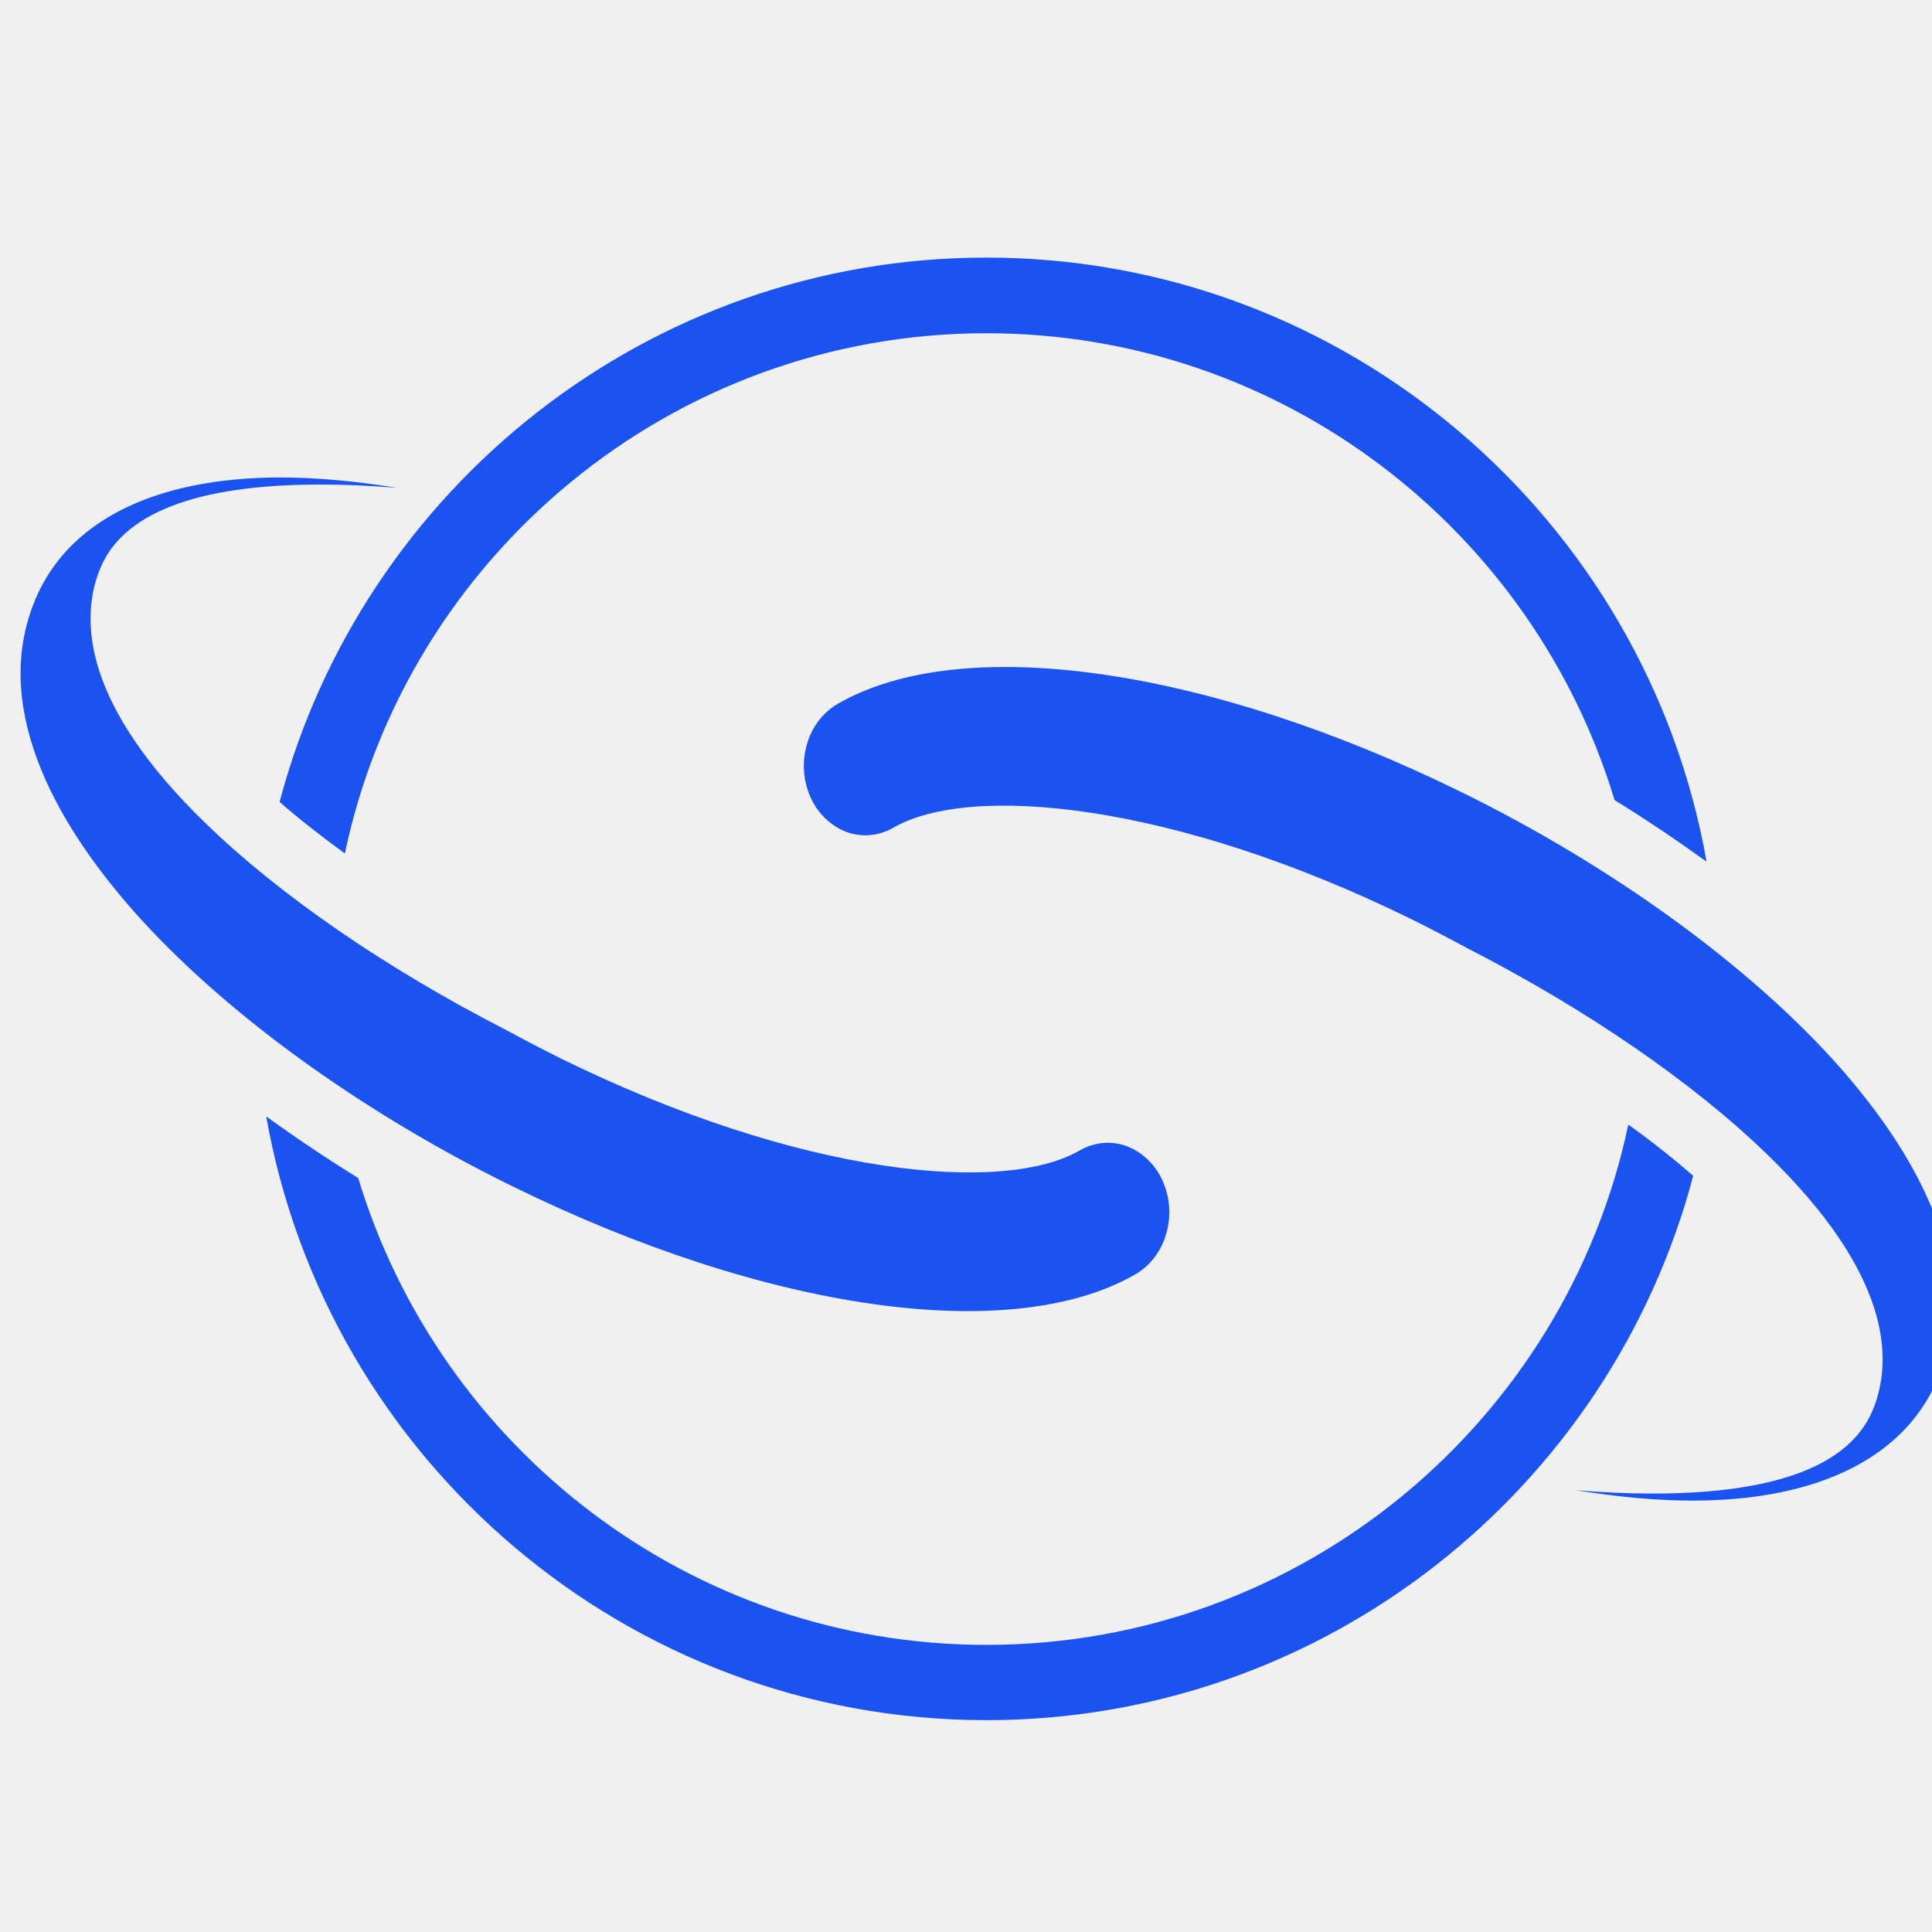
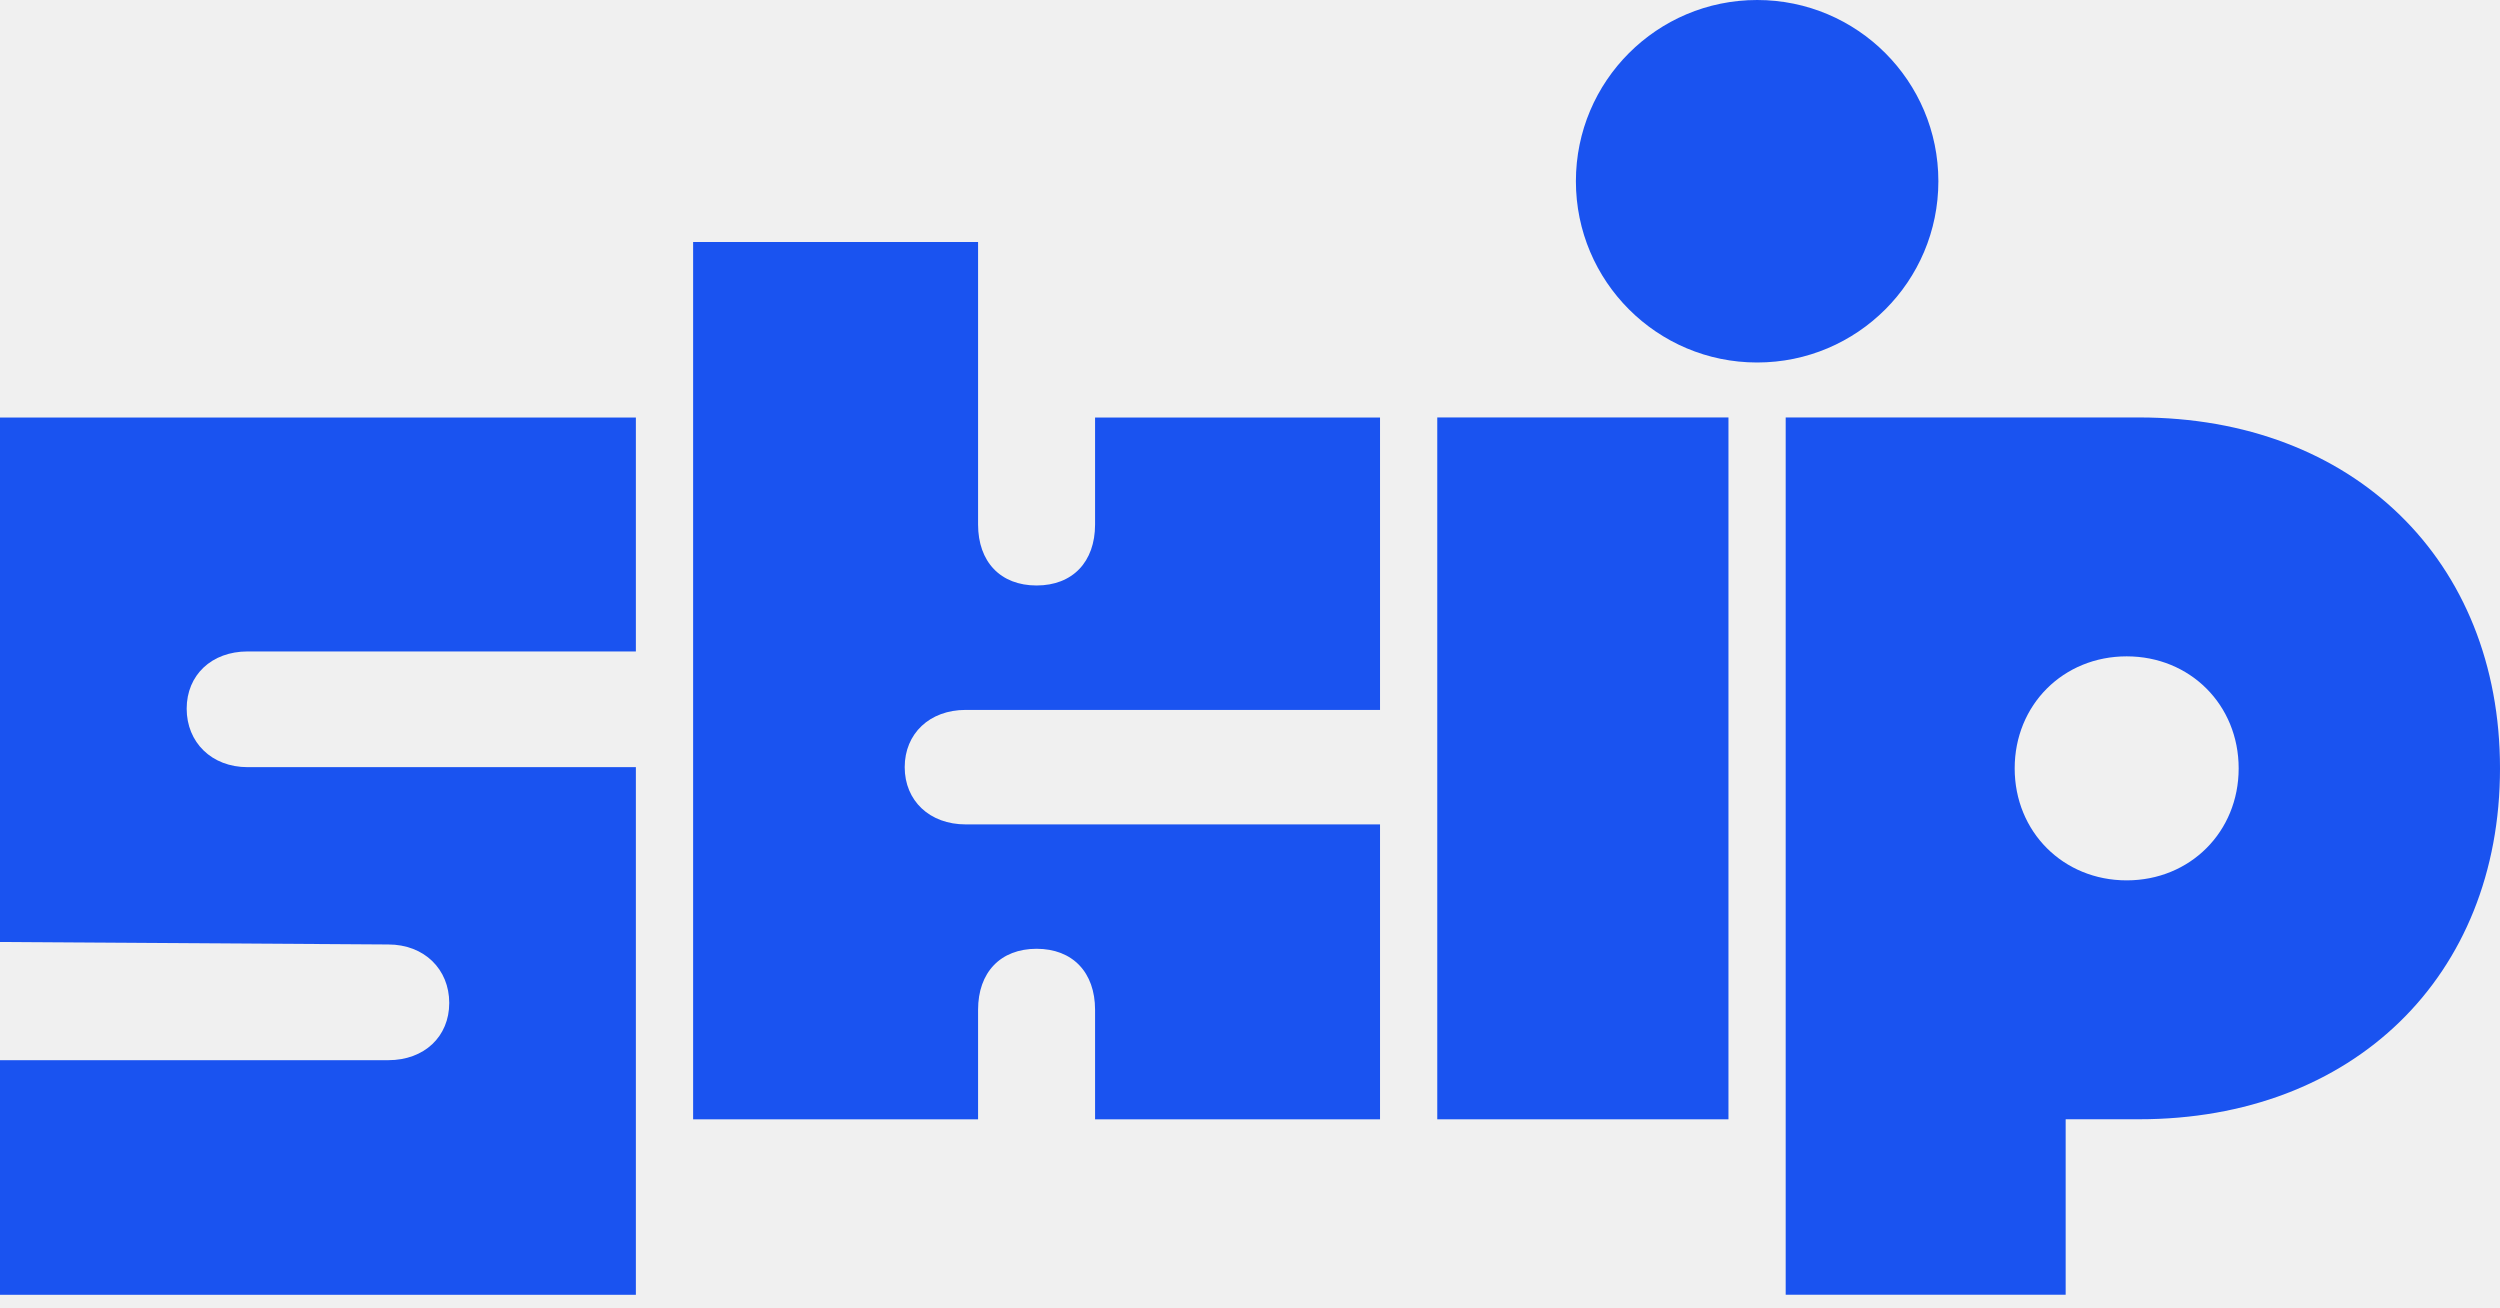
- <svg xmlns="http://www.w3.org/2000/svg" width="80" height="80" viewBox="0 0 80 80" fill="none">
-   <g clip-path="url(#clip0_42496_6972)">
-     <path d="M40.844 13.799C53.098 13.799 63.478 21.952 66.856 33.131C68.177 33.945 69.451 34.805 70.665 35.68C68.162 21.492 55.739 10.666 40.844 10.666C26.825 10.666 15.001 20.248 11.577 33.208C12.406 33.929 13.312 34.636 14.28 35.342C16.859 23.058 27.792 13.799 40.844 13.799Z" fill="#1A53F0" />
-     <path d="M67.425 46.567C64.829 58.867 53.897 68.111 40.844 68.111C28.591 68.111 18.21 59.957 14.832 48.779C13.512 47.965 12.237 47.105 11.024 46.23C13.527 60.418 25.95 71.228 40.844 71.228C54.864 71.228 66.688 61.646 70.112 48.686C69.298 47.98 68.392 47.258 67.425 46.567Z" fill="#1A53F0" />
-     <path d="M70.081 62.137C75.379 62.137 79.018 60.279 80.323 56.886C82.104 52.279 79.049 47.442 76.177 44.187C72.507 40.041 66.81 35.895 60.53 32.808C49.95 27.603 39.8 26.175 34.672 29.154C34.073 29.507 33.612 30.106 33.412 30.827C33.197 31.564 33.259 32.332 33.566 33.023C33.873 33.699 34.41 34.206 35.055 34.451C35.7 34.682 36.391 34.62 37.005 34.267C40.138 32.455 48.522 33.177 58.503 38.09C59.271 38.474 60.039 38.874 60.806 39.288C65.705 41.806 70.096 44.816 73.168 47.795C78.266 52.724 78.388 56.225 77.59 58.283C76.684 60.648 73.597 61.845 68.423 61.845C67.44 61.845 66.38 61.799 65.26 61.707C66.964 61.983 68.576 62.137 70.081 62.137C70.066 62.137 70.066 62.137 70.081 62.137Z" fill="#1A53F0" />
-     <path d="M11.623 19.771C6.325 19.771 2.686 21.63 1.381 25.023C-0.4 29.63 2.655 34.467 5.527 37.722C9.197 41.868 14.894 46.014 21.174 49.1C31.754 54.306 41.904 55.734 47.033 52.755C47.632 52.402 48.092 51.803 48.292 51.081C48.507 50.344 48.445 49.576 48.138 48.885C47.831 48.21 47.294 47.703 46.649 47.457C46.004 47.227 45.313 47.288 44.699 47.642C41.566 49.453 33.182 48.732 23.201 43.818C22.433 43.434 21.666 43.035 20.898 42.62C15.999 40.102 11.608 37.092 8.537 34.113C3.439 29.184 3.316 25.683 4.114 23.626C5.02 21.261 8.107 20.063 13.281 20.063C14.264 20.063 15.324 20.109 16.445 20.201C14.74 19.925 13.128 19.771 11.623 19.771Z" fill="#1A53F0" />
-   </g>
-   <defs>
-     <clipPath id="clip0_42496_6972">
-       <rect width="80" height="80" fill="white" />
-     </clipPath>
-   </defs>
+ <svg xmlns="http://www.w3.org/2000/svg" width="109" height="57" viewBox="0 0 109 57" fill="none">
+   <path d="M75.361 18.201H62.665V48.802H75.361V18.201Z" fill="#1A53F0" />
+   <path d="M30.22 10.551H42.644V22.868C42.644 24.495 43.621 25.527 45.194 25.527C46.767 25.527 47.745 24.497 47.745 22.868V18.203H60.169V30.952H42.104C40.531 30.952 39.445 31.984 39.445 33.448C39.445 34.912 40.531 35.944 42.104 35.944H60.169V48.802H47.745V44.026C47.745 42.398 46.769 41.367 45.194 41.367C43.619 41.367 42.644 42.397 42.644 44.026V48.802H30.22V10.551Z" fill="#1A53F0" />
+   <path d="M0 46.224H16.929C18.501 46.224 19.587 45.194 19.587 43.728C19.587 42.262 18.501 41.179 16.929 41.179L0 41.071V18.203H27.724V28.403H10.798C9.225 28.403 8.139 29.433 8.139 30.899C8.139 32.365 9.225 33.448 10.798 33.448H27.724V56.452H0V46.224Z" fill="#1A53F0" />
+   <path d="M92.723 38.384C95.49 38.384 97.606 36.267 97.606 33.501C97.606 30.734 95.49 28.617 92.723 28.617C89.956 28.617 87.84 30.734 87.84 33.501C87.84 36.267 89.956 38.384 92.723 38.384ZM93.266 18.201C102.598 18.201 109 24.439 109 33.501C109 42.562 102.598 48.8 93.266 48.8H90.063V56.45H77.856V18.201H93.266Z" fill="#1A53F0" />
+   <path d="M84.513 7.902C84.513 12.268 80.975 15.805 76.611 15.805C72.248 15.805 68.709 12.266 68.709 7.902C68.709 3.539 72.246 0 76.611 0C80.977 0 84.513 3.537 84.513 7.902Z" fill="#1A53F0" />
</svg>
